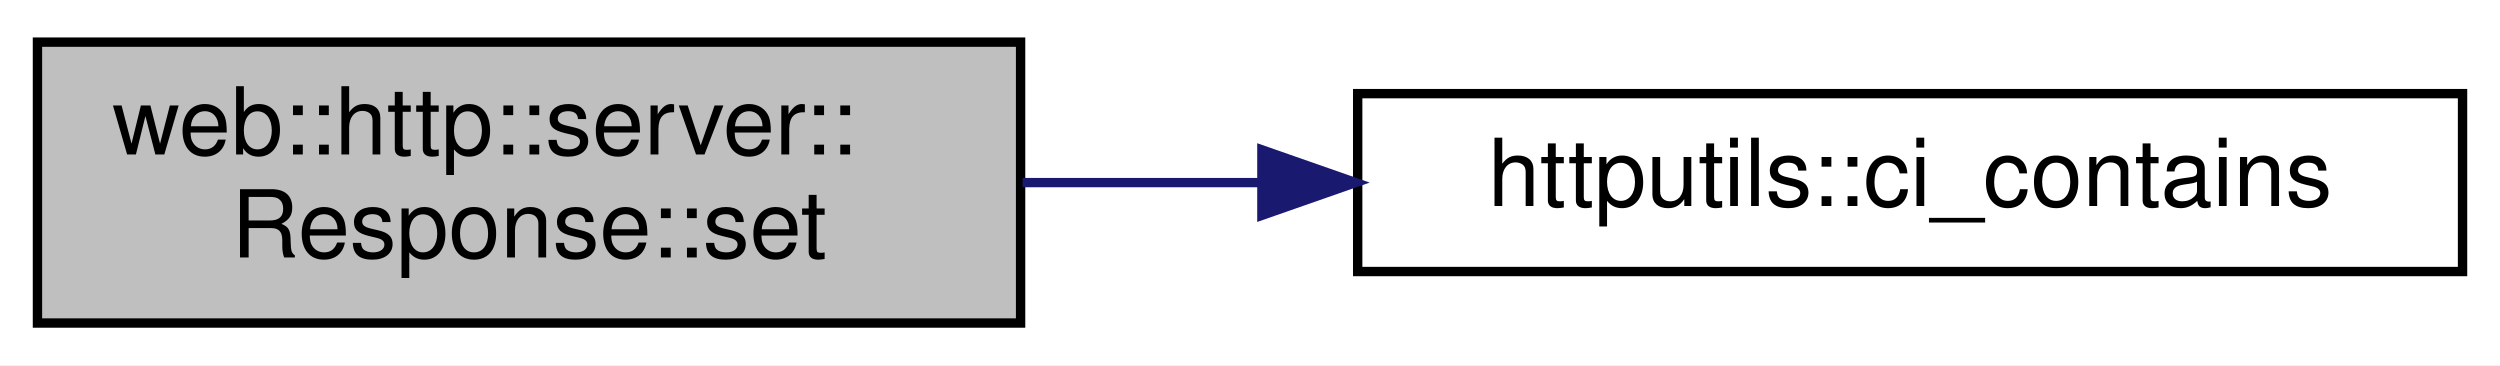
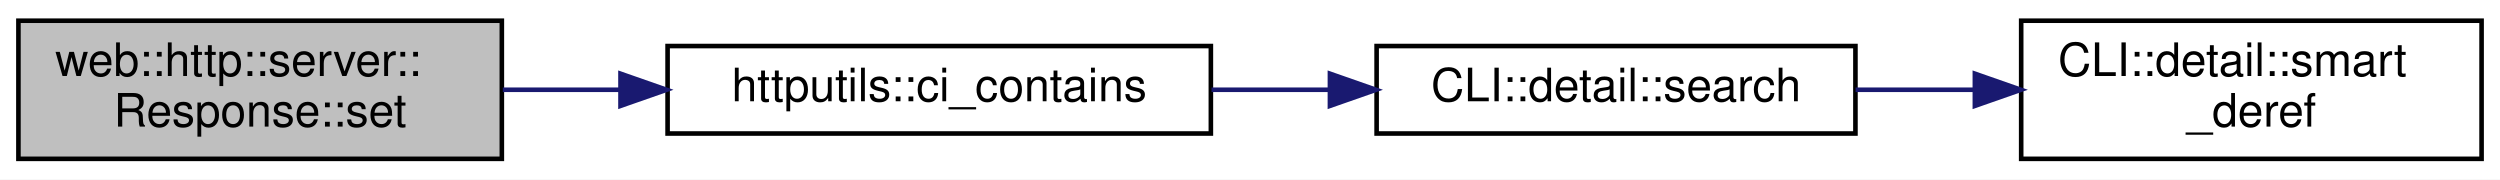
- <svg xmlns="http://www.w3.org/2000/svg" xmlns:xlink="http://www.w3.org/1999/xlink" width="267pt" height="39pt" viewBox="0.00 0.00 267.00 39.00">
+ <svg xmlns="http://www.w3.org/2000/svg" xmlns:xlink="http://www.w3.org/1999/xlink" width="543pt" height="39pt" viewBox="0.00 0.00 543.00 39.00">
  <g id="graph0" class="graph" transform="scale(1 1) rotate(0) translate(4 35)">
-     <polygon fill="white" stroke="transparent" points="-4,4 -4,-35 263,-35 263,4 -4,4" />
+     <polygon fill="white" stroke="transparent" points="-4,4 -4,-35 539,-35 539,4 -4,4" />
    <g id="node1" class="node">
      <g id="a_node1">
        <a xlink:title=" ">
          <polygon fill="#bfbfbf" stroke="black" points="0,-0.5 0,-30.5 105,-30.5 105,-0.5 0,-0.5" />
          <text text-anchor="start" x="8" y="-18.5" font-family="Helvetica,sans-Serif" font-size="10.00">web::http::server::</text>
          <text text-anchor="middle" x="52.5" y="-7.5" font-family="Helvetica,sans-Serif" font-size="10.00">Response::set</text>
        </a>
      </g>
    </g>
    <g id="node2" class="node">
      <g id="a_node2">
        <a xlink:href="namespacehttputils.html#af566d4f31d97a3a84b373a94e6cf9594" target="_top" xlink:title=" ">
          <polygon fill="white" stroke="black" points="141,-6 141,-25 259,-25 259,-6 141,-6" />
          <text text-anchor="middle" x="200" y="-13" font-family="Helvetica,sans-Serif" font-size="10.00">httputils::ci_contains</text>
        </a>
      </g>
    </g>
    <g id="edge1" class="edge">
      <path fill="none" stroke="midnightblue" d="M105.21,-15.5C113.49,-15.5 122.16,-15.5 130.75,-15.5" />
      <polygon fill="midnightblue" stroke="midnightblue" points="130.77,-19 140.77,-15.5 130.77,-12 130.77,-19" />
    </g>
+     <g id="node3" class="node">
+       <g id="a_node3">
+         <a xlink:href="namespace_c_l_i_1_1detail.html#aa4b4a0a97c9b07110595765887647385" target="_top" xlink:title="A search function.">
+           <polygon fill="white" stroke="black" points="295,-6 295,-25 399,-25 399,-6 295,-6" />
+           <text text-anchor="middle" x="347" y="-13" font-family="Helvetica,sans-Serif" font-size="10.00">CLI::detail::search</text>
+         </a>
+       </g>
+     </g>
+     <g id="edge2" class="edge">
+       <path fill="none" stroke="midnightblue" d="M259.14,-15.5C267.54,-15.5 276.21,-15.5 284.68,-15.5" />
+       <polygon fill="midnightblue" stroke="midnightblue" points="284.86,-19 294.86,-15.5 284.86,-12 284.86,-19" />
+     </g>
+     <g id="node4" class="node">
+       <g id="a_node4">
+         <a xlink:href="namespace_c_l_i_1_1detail.html#a0c6cf48feae9d909d52e7b4c346cba29" target="_top" xlink:title=" ">
+           <polygon fill="white" stroke="black" points="435,-0.5 435,-30.5 535,-30.5 535,-0.5 435,-0.5" />
+           <text text-anchor="start" x="443" y="-18.5" font-family="Helvetica,sans-Serif" font-size="10.00">CLI::detail::smart</text>
+           <text text-anchor="middle" x="485" y="-7.5" font-family="Helvetica,sans-Serif" font-size="10.00">_deref</text>
+         </a>
+       </g>
+     </g>
+     <g id="edge3" class="edge">
+       <path fill="none" stroke="midnightblue" d="M399.03,-15.5C407.48,-15.5 416.3,-15.5 424.93,-15.5" />
+       <polygon fill="midnightblue" stroke="midnightblue" points="424.94,-19 434.94,-15.5 424.94,-12 424.94,-19" />
+     </g>
  </g>
</svg>
